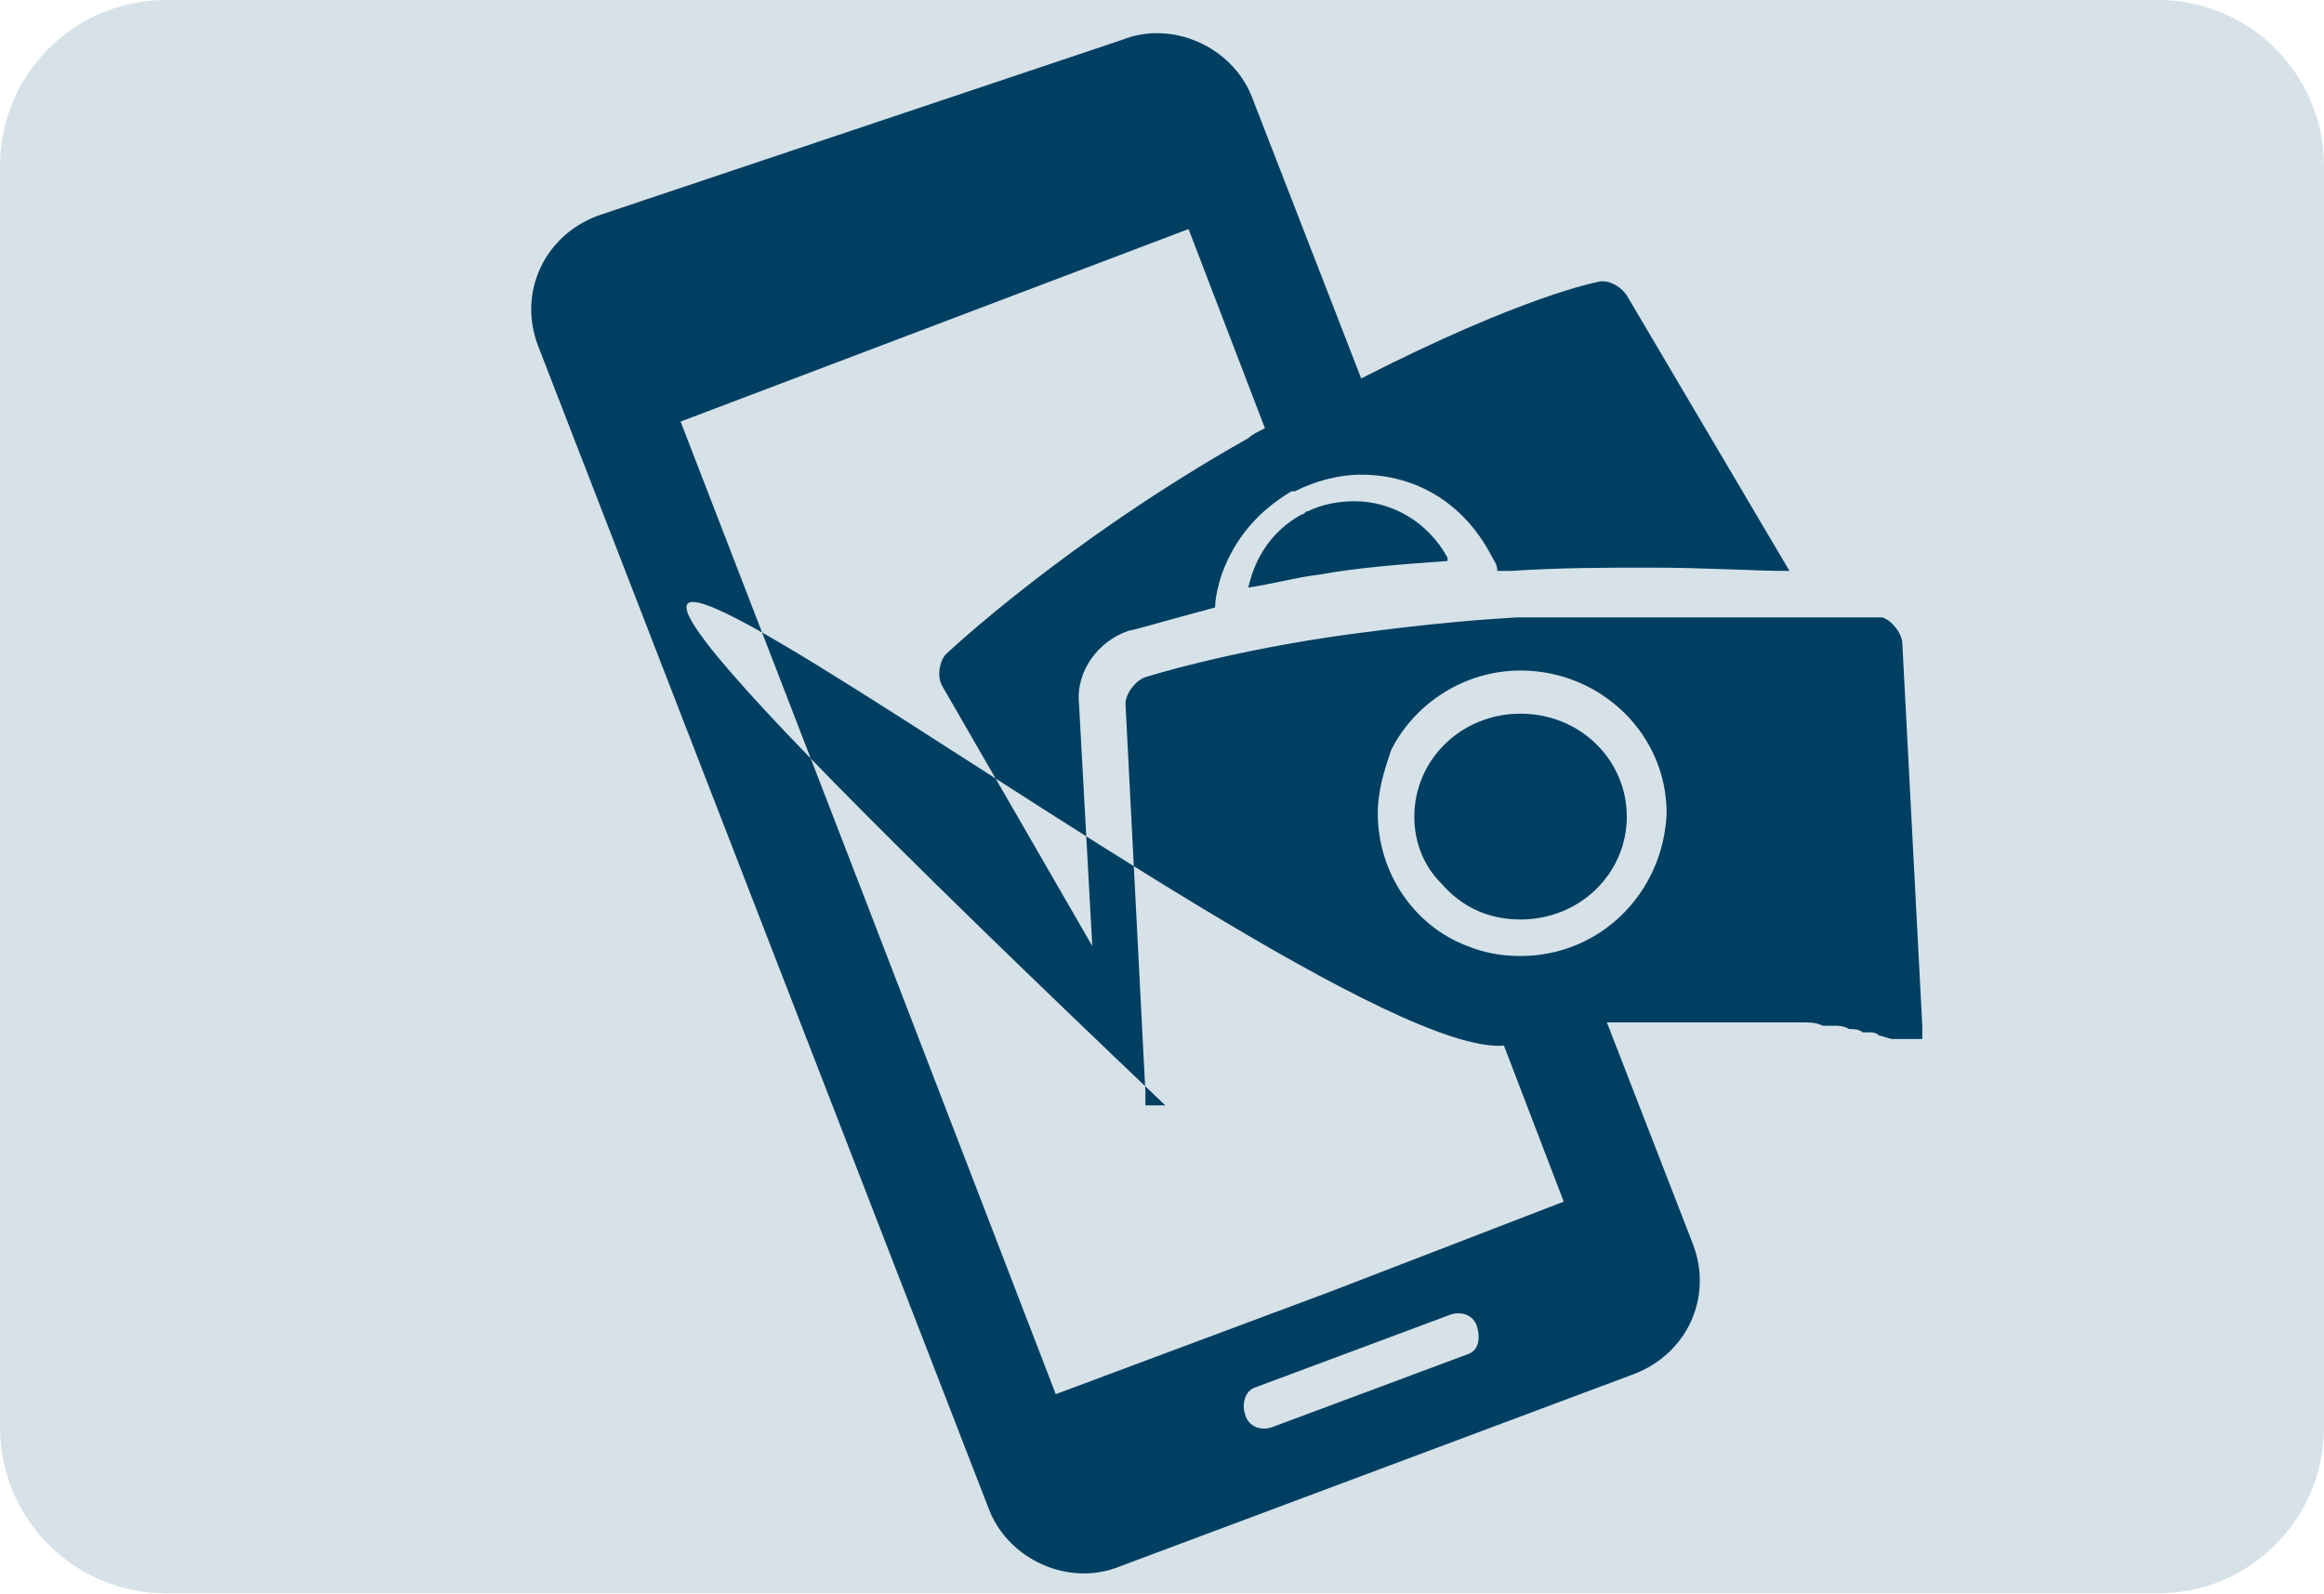
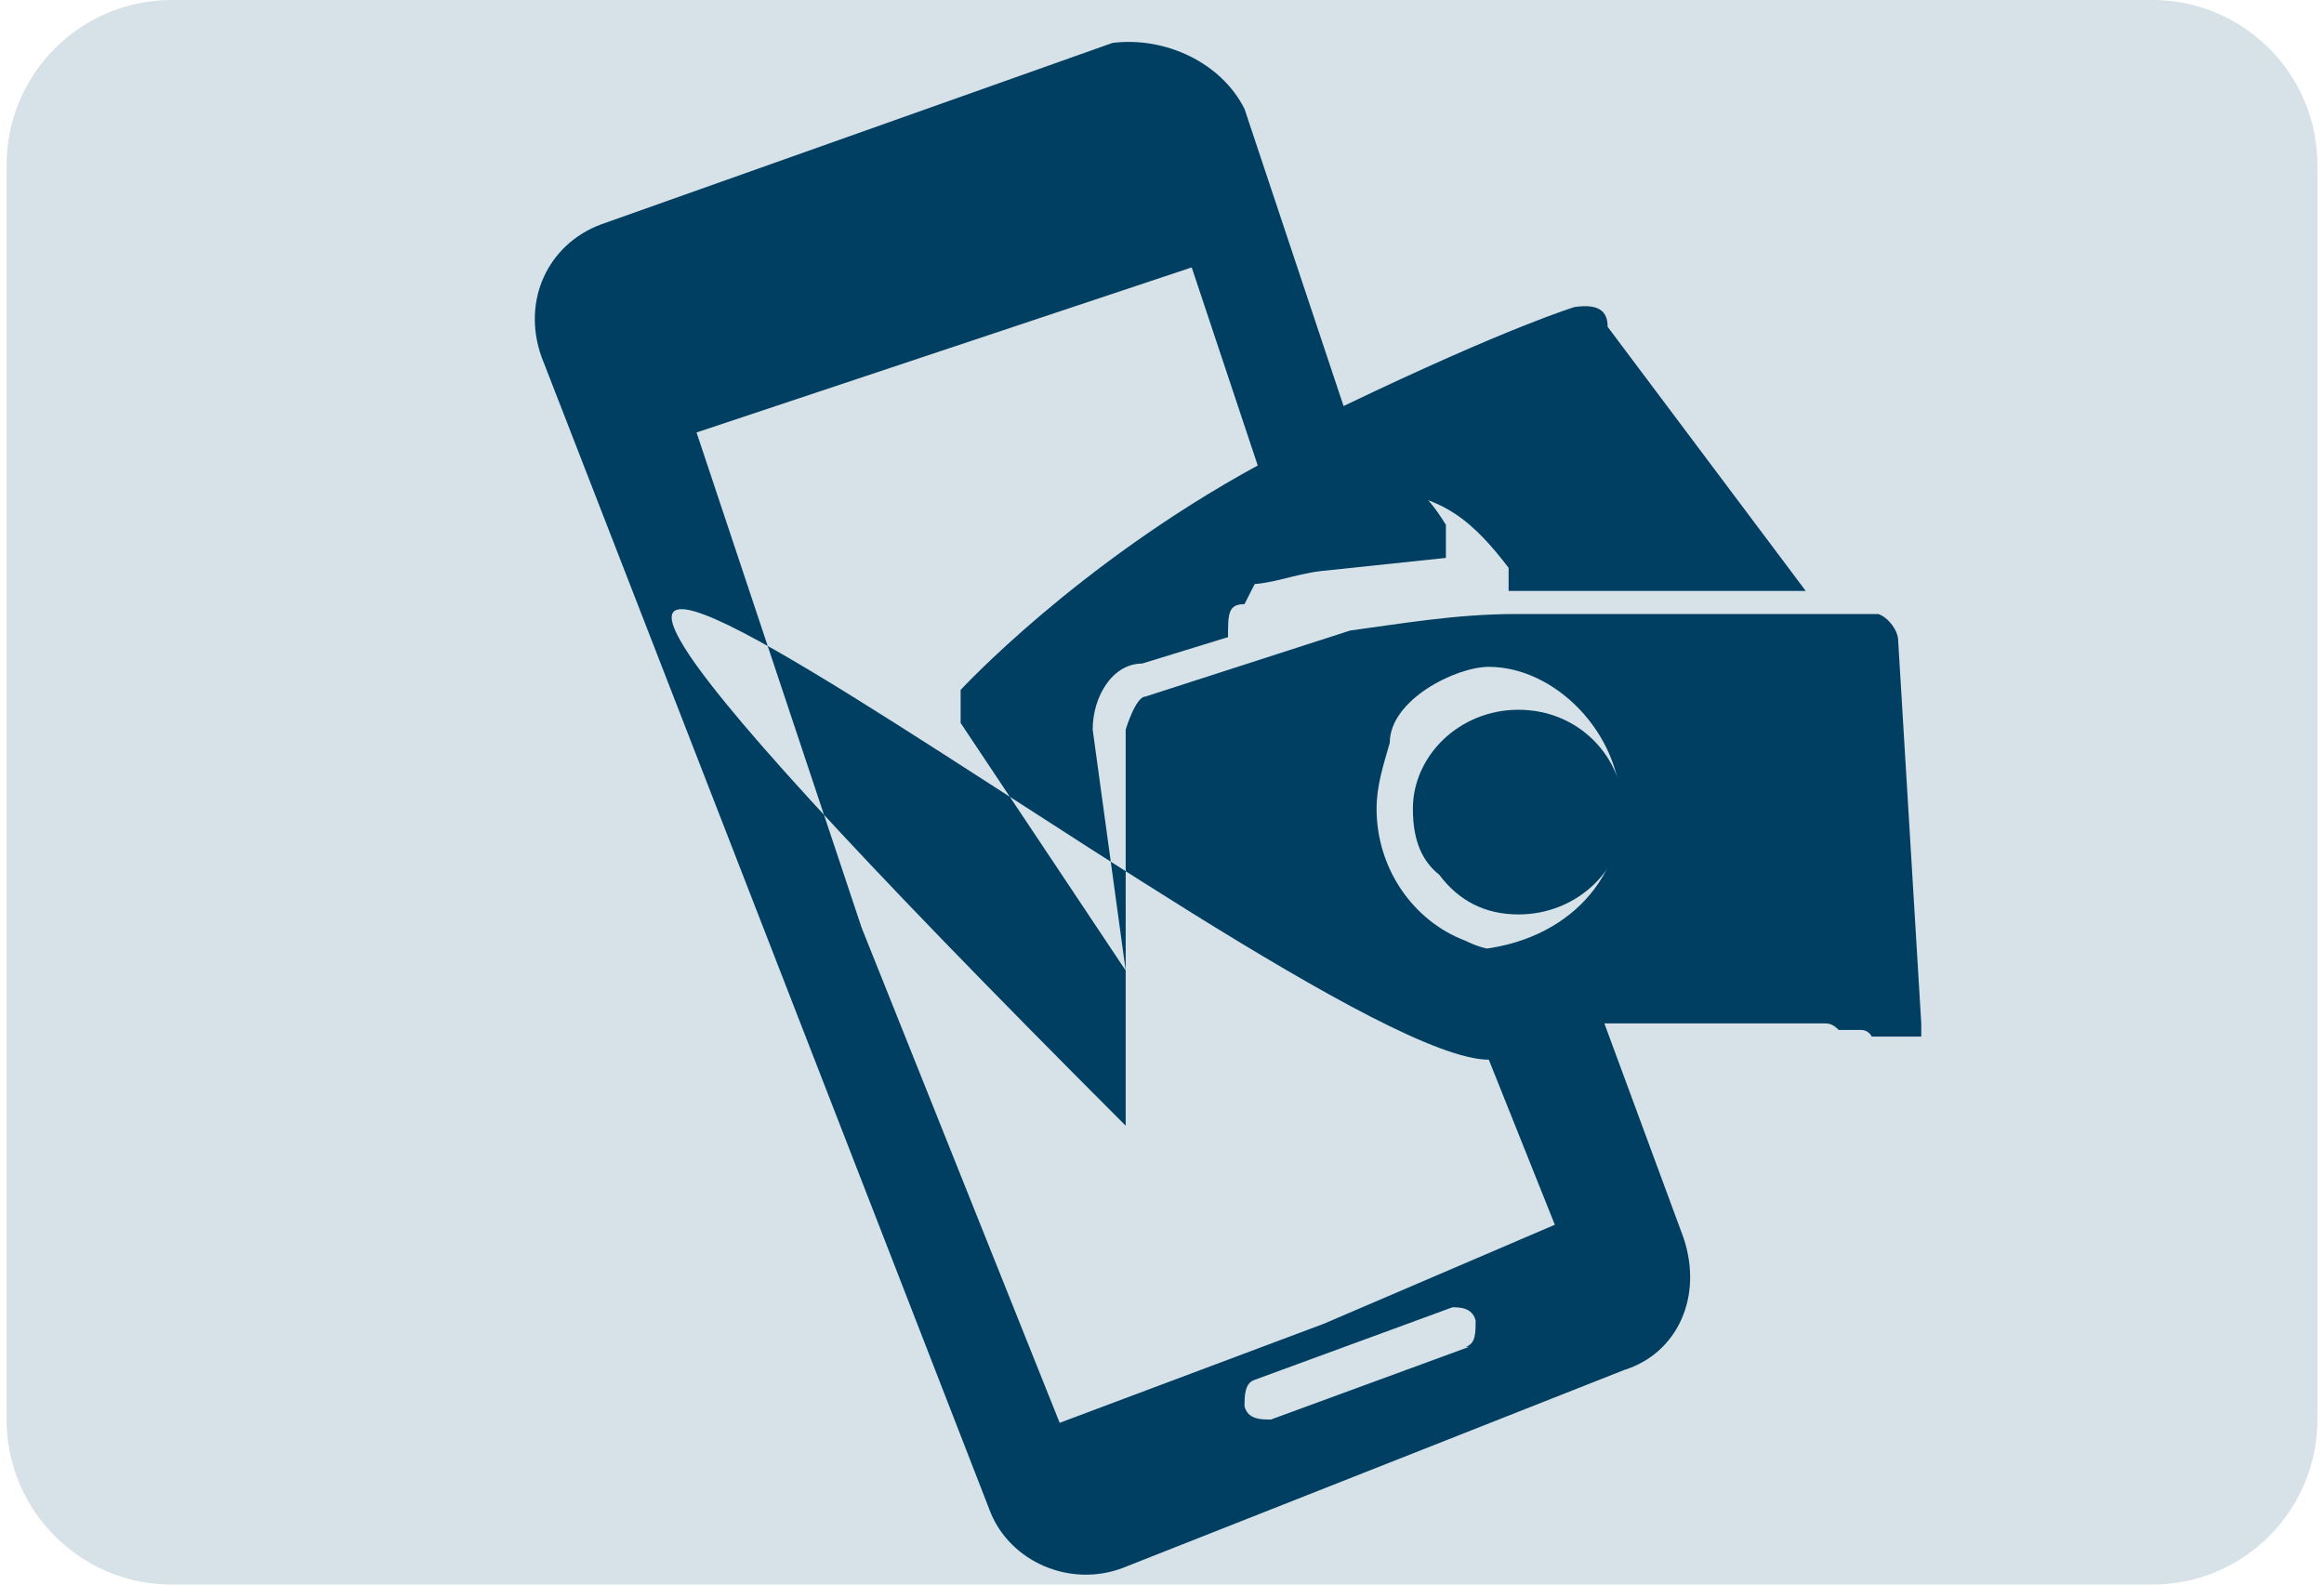
- <svg xmlns="http://www.w3.org/2000/svg" viewBox="0 0 70 48">
-   <rect fill="#D6E2E8" width="70" height="48" rx="5" />
-   <path d="M37.6 17.7c.7-.1 1.4-.3 2.2-.4 1.1-.2 2.4-.3 3.8-.4v-.1c-.6-1.1-1.7-1.7-2.8-1.7-.5 0-1 .1-1.4.3-.1 0-.1.1-.2.1-.9.5-1.4 1.3-1.6 2.2z" fill="#003F62" />
-   <path d="M57.3 19.4c0-.3-.3-.7-.6-.8h-11c-1.8.1-3.5.3-5 .5-3.7.5-6.2 1.3-6.2 1.3-.3.1-.6.5-.6.8l.6 11.7v.4h.6C.1 0 39 32 45.3 31.5l1.8 4.7-7 2.7-8.3 3.1-5.7-14.8-5.6-14.5 15.3-5.8 2.3 6c-.2.1-.4.2-.5.3-5.5 3.1-9.1 6.5-9.1 6.5-.2.2-.3.7-.1 1l4.5 7.8-.4-7.3c-.1-1 .6-1.9 1.5-2.2.1 0 1.1-.3 2.6-.7 0-.3.1-.7.2-1 .4-1.1 1.1-1.9 2.1-2.5h.1c.6-.3 1.3-.5 2-.5 1.7 0 3.1.9 3.9 2.4.1.2.2.3.2.5h.4c1.5-.1 2.9-.1 4.2-.1 1.7 0 3.1.1 4.2.1L49 8.9c-.2-.3-.6-.5-.9-.4 0 0-2.2.4-7.1 2.9l-3.3-8.5c-.6-1.5-2.4-2.3-3.9-1.7L18 6.5c-1.6.6-2.4 2.3-1.8 3.9l13.6 35.1c.6 1.5 2.4 2.3 3.9 1.7l15.5-5.8c1.6-.6 2.4-2.3 1.8-3.9l-2.6-6.7h5.9c.2 0 .4 0 .6.1h.3c.2 0 .3 0 .5.1.1 0 .3 0 .4.1h.2c.1 0 .2 0 .3.1.1 0 .3.1.4.1h.9v-.4l-.6-11.5zM44.2 40.8L38.3 43c-.3.1-.7 0-.8-.4-.1-.3 0-.7.3-.8l5.9-2.2c.3-.1.7 0 .8.4.1.4 0 .7-.3.8zm1.6-12c-.6 0-1.1-.1-1.6-.3-1.6-.6-2.7-2.2-2.7-4 0-.7.2-1.3.4-1.9.7-1.4 2.2-2.4 3.9-2.4 2.4 0 4.4 1.9 4.4 4.3-.1 2.4-2 4.3-4.4 4.3z" fill="#003F62" />
-   <path d="M45.8 27.7c1.8 0 3.2-1.4 3.2-3.1 0-1.7-1.4-3.1-3.2-3.1-1.8 0-3.2 1.4-3.2 3.1 0 .8.3 1.5.8 2 .6.7 1.4 1.1 2.4 1.1z" fill="#003F62" />
+ <svg xmlns="http://www.w3.org/2000/svg" width="220" height="150" viewBox="0 0 70 48">
+   <rect width="70" height="48" fill="#D6E2E8" rx="5" />
+   <path fill="#003F62" d="M37.6 17.7c.7 0 1.4-.3 2.2-.4l3.8-.4v-1c-.6-1-1.6-2-2.8-2h-1.6c-1 0-1.4 1-1.6 2z" />
+   <path fill="#003F62" d="M57.3 19.4c0-.3-.3-.7-.6-.8h-11c-1.8 0-3.5.3-5 .5l-6.2 2c-.3 0-.6 1-.6 1v12c-34-34 5-2 11-2l2 5-7 3-8 3-6-15-5-15 15-5 2 6c-5.5 3-9 6.8-9 6.8v1l5 7.5-1-7.3c0-1 .6-2 1.5-2l2.6-.8c0-.7 0-1 .5-1 .5-1 1-2 2-3l2-.4c2 0 3 1 4 2.3v.7h9l-6-8c0-.5-.3-.7-1-.6 0 0-2 .6-7 3l-3-9c-.7-1.4-2.4-2.2-4-2L18 6.8c-1.6.6-2.4 2.3-1.8 4l13.6 35c.6 1.5 2.4 2.3 4 1.7l15.2-6c1.6-.5 2.4-2.2 1.8-4L48.4 31H55c.2 0 .3 0 .5.2h.7s.2 0 .3.2H58V31l-.7-11.6zm-13 21.4l-6 2.2c-.3 0-.7 0-.8-.4 0-.3 0-.7.3-.8l6-2.2c.2 0 .6 0 .7.4 0 .4 0 .7-.3.8zm1.5-12c-.6 0-1 0-1.6-.3-1.6-.6-2.7-2.2-2.7-4 0-.7.2-1.3.4-2 0-1.3 2-2.3 3-2.3 2 0 4 2 4 4.3 0 2.4-2 4.3-5 4.3z" />
+   <path fill="#003F62" d="M45.8 27.7c1.8 0 3.2-1.4 3.2-3 0-1.8-1.4-3.2-3.2-3.2-1.8 0-3.2 1.4-3.2 3 0 1 .3 1.6.8 2 .6.8 1.4 1.2 2.4 1.2z" />
</svg>
